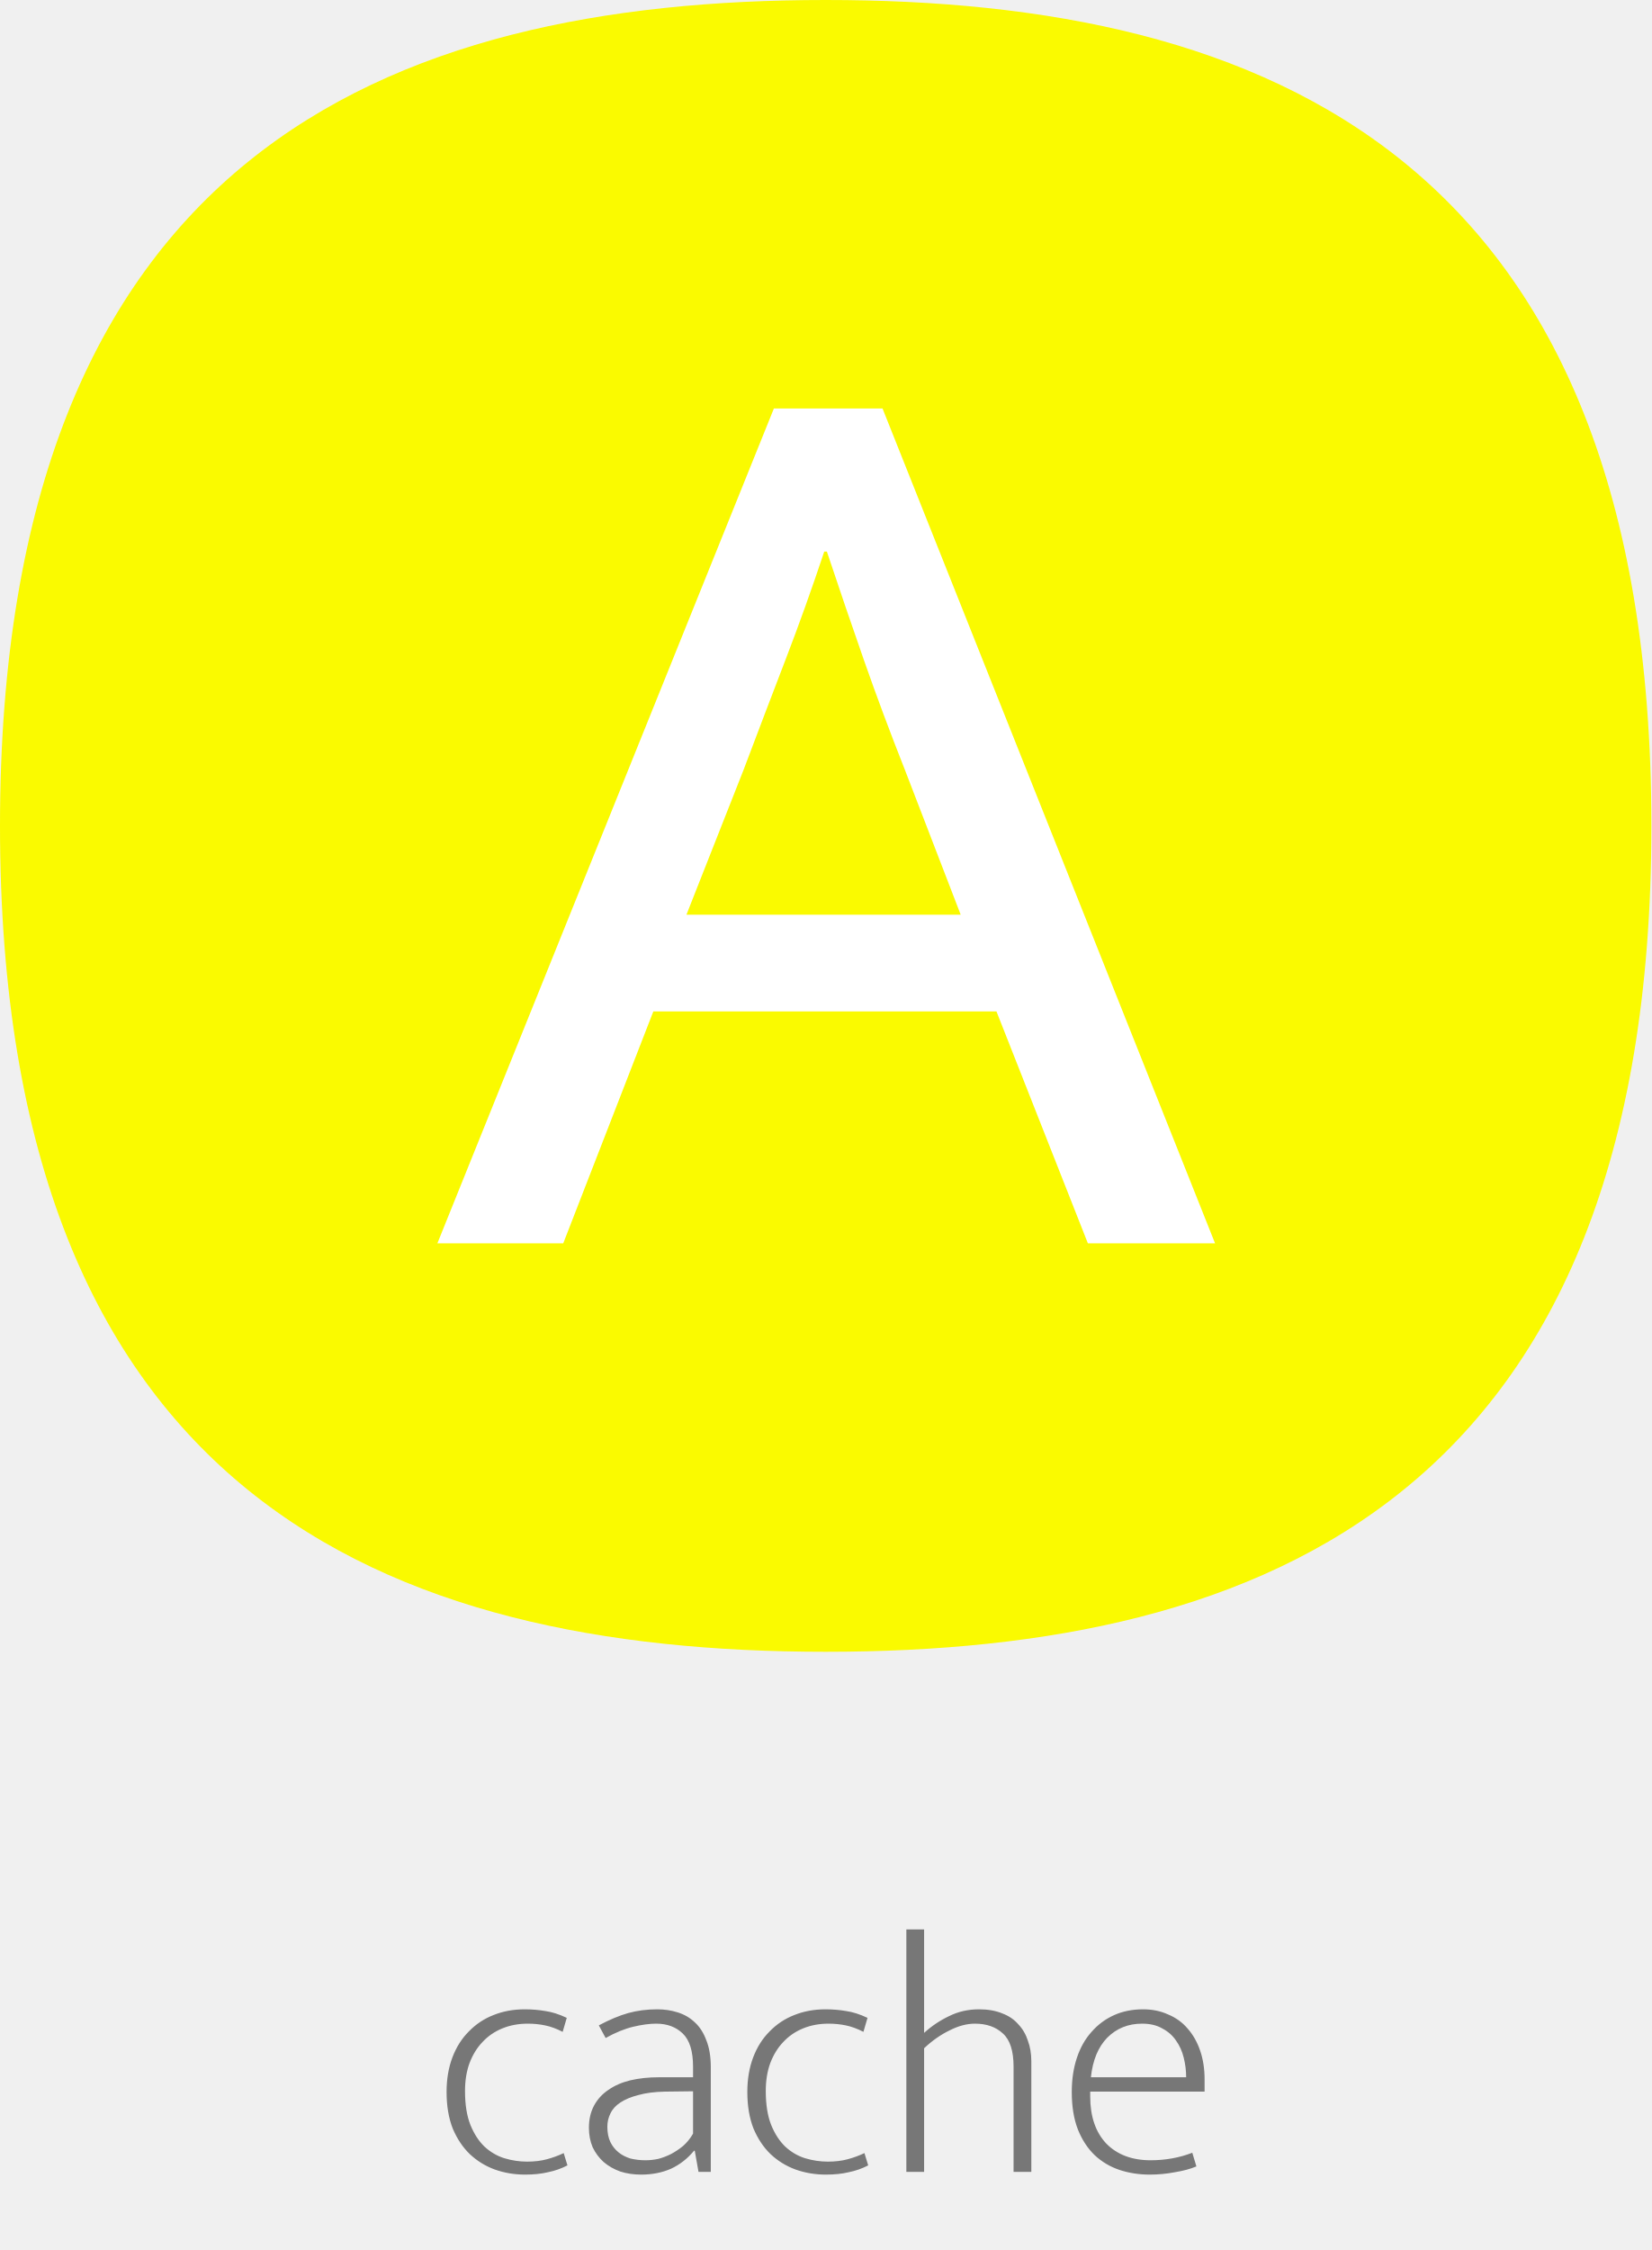
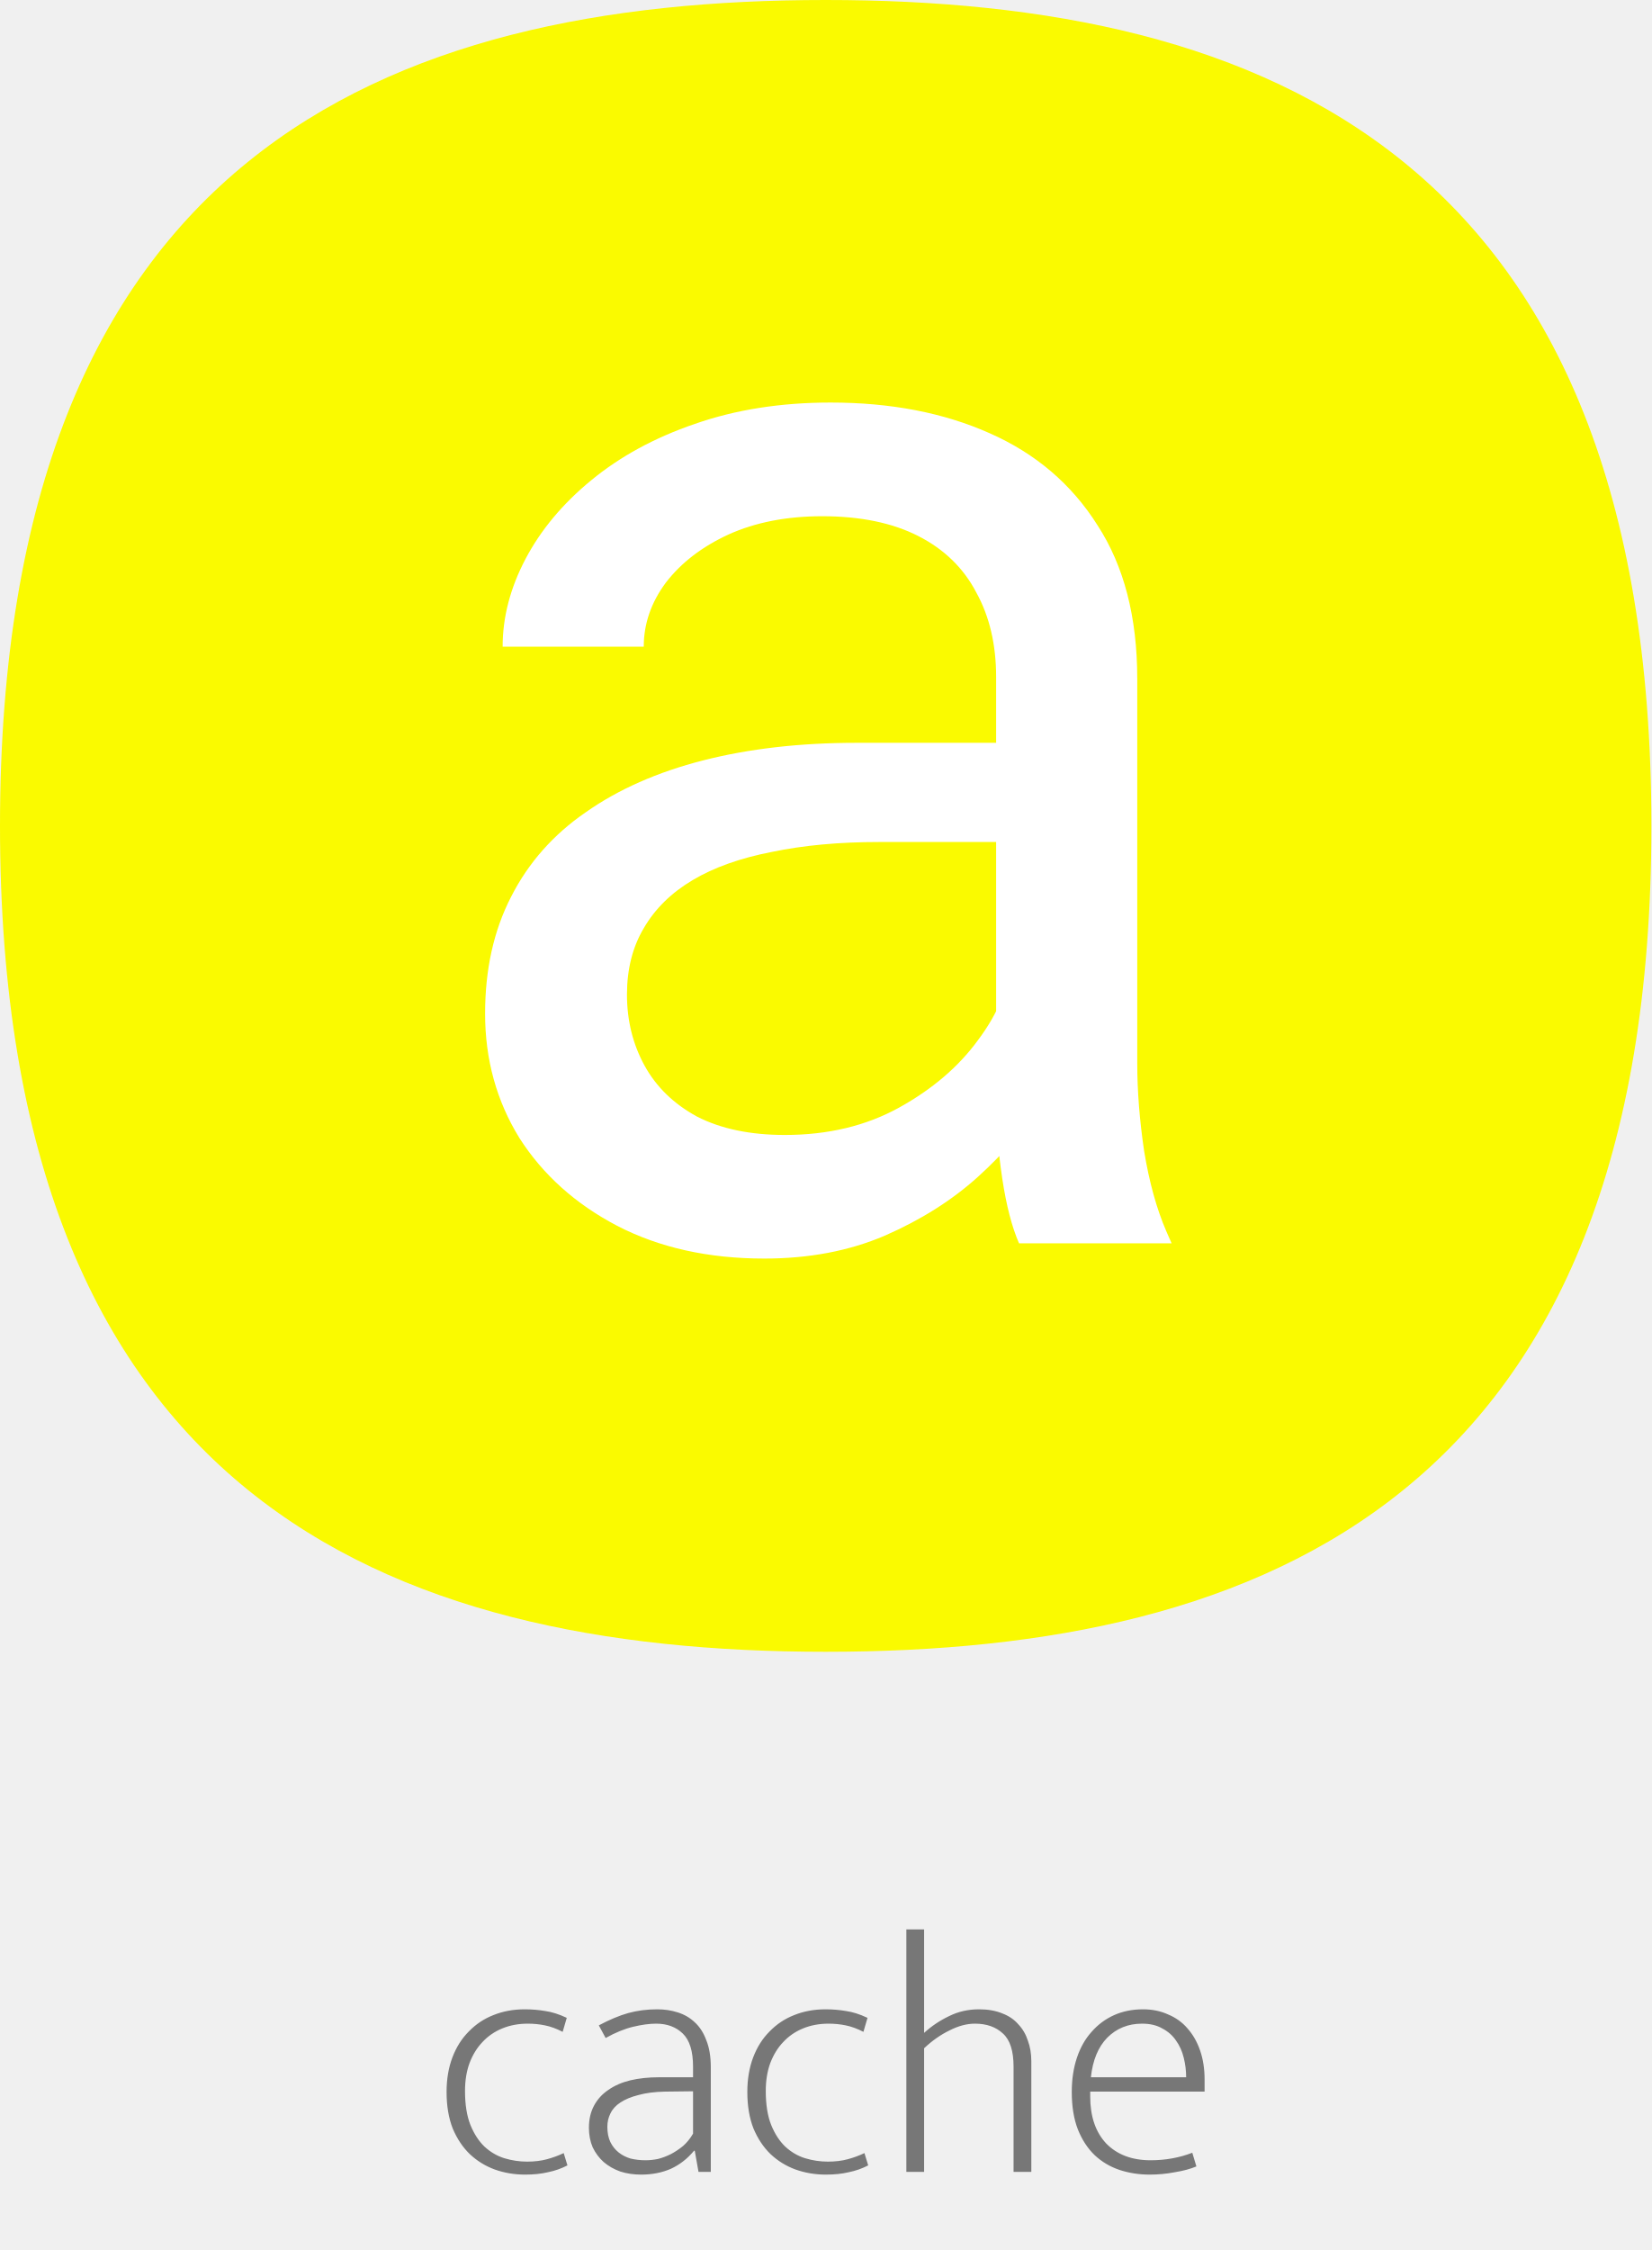
<svg xmlns="http://www.w3.org/2000/svg" height="140" viewBox="0 0 740 1008" fill="none">
  <path d="M236.222 968.41C239.486 968.41 242.444 968.053 245.096 967.339C247.748 966.625 250.247 965.707 252.593 964.585L254.276 970.093C251.522 971.521 248.615 972.541 245.555 973.153C242.597 973.867 239.18 974.224 235.304 974.224C230.51 974.224 225.971 973.459 221.687 971.929C217.505 970.399 213.782 968.104 210.518 965.044C207.356 961.984 204.806 958.159 202.868 953.569C201.032 948.877 200.114 943.42 200.114 937.198C200.114 931.486 200.981 926.335 202.715 921.745C204.449 917.155 206.897 913.279 210.059 910.117C213.221 906.853 216.893 904.405 221.075 902.773C225.359 901.039 230.051 900.172 235.151 900.172C238.313 900.172 241.373 900.427 244.331 900.937C247.289 901.345 250.502 902.365 253.97 903.997L252.134 910.27C249.38 908.842 246.728 907.873 244.178 907.363C241.73 906.853 239.18 906.598 236.528 906.598C232.346 906.598 228.521 907.312 225.053 908.74C221.585 910.168 218.627 912.208 216.179 914.86C213.731 917.41 211.793 920.572 210.365 924.346C209.039 928.018 208.376 932.149 208.376 936.739C208.376 942.859 209.192 947.959 210.824 952.039C212.456 956.017 214.547 959.23 217.097 961.678C219.749 964.126 222.707 965.86 225.971 966.88C229.337 967.9 232.754 968.41 236.222 968.41ZM268.333 907.363C273.127 904.813 277.513 902.977 281.491 901.855C285.571 900.733 289.906 900.172 294.496 900.172C297.76 900.172 300.82 900.631 303.676 901.549C306.634 902.467 309.184 903.946 311.326 905.986C313.57 908.026 315.304 910.729 316.528 914.095C317.854 917.359 318.517 921.388 318.517 926.182V973H313.009L311.326 963.514H311.02C308.062 967.084 304.594 969.787 300.616 971.623C296.638 973.357 292.201 974.224 287.305 974.224C283.939 974.224 280.828 973.765 277.972 972.847C275.116 971.827 272.617 970.399 270.475 968.563C268.435 966.727 266.803 964.534 265.579 961.984C264.457 959.332 263.896 956.425 263.896 953.263C263.896 949.489 264.661 946.174 266.191 943.318C267.721 940.462 269.863 938.116 272.617 936.28C275.371 934.342 278.635 932.914 282.409 931.996C286.285 931.078 290.569 930.619 295.261 930.619H310.561V925.876C310.561 918.94 309.031 913.993 305.971 911.035C302.911 908.077 298.933 906.598 294.037 906.598C291.079 906.598 287.662 907.057 283.786 907.975C279.91 908.893 275.779 910.576 271.393 913.024L268.333 907.363ZM310.561 936.892L297.862 937.045C293.272 937.147 289.345 937.657 286.081 938.575C282.817 939.391 280.114 940.513 277.972 941.941C275.932 943.267 274.453 944.899 273.535 946.837C272.617 948.673 272.158 950.662 272.158 952.804C272.158 955.456 272.617 957.751 273.535 959.689C274.453 961.525 275.677 963.055 277.207 964.279C278.737 965.503 280.522 966.421 282.562 967.033C284.704 967.543 286.948 967.798 289.294 967.798C291.13 967.798 293.017 967.594 294.955 967.186C296.893 966.676 298.78 965.962 300.616 965.044C302.554 964.024 304.39 962.8 306.124 961.372C307.858 959.842 309.337 958.006 310.561 955.864V936.892ZM370.993 968.41C374.257 968.41 377.215 968.053 379.867 967.339C382.519 966.625 385.018 965.707 387.364 964.585L389.047 970.093C386.293 971.521 383.386 972.541 380.326 973.153C377.368 973.867 373.951 974.224 370.075 974.224C365.281 974.224 360.742 973.459 356.458 971.929C352.276 970.399 348.553 968.104 345.289 965.044C342.127 961.984 339.577 958.159 337.639 953.569C335.803 948.877 334.885 943.42 334.885 937.198C334.885 931.486 335.752 926.335 337.486 921.745C339.22 917.155 341.668 913.279 344.83 910.117C347.992 906.853 351.664 904.405 355.846 902.773C360.13 901.039 364.822 900.172 369.922 900.172C373.084 900.172 376.144 900.427 379.102 900.937C382.06 901.345 385.273 902.365 388.741 903.997L386.905 910.27C384.151 908.842 381.499 907.873 378.949 907.363C376.501 906.853 373.951 906.598 371.299 906.598C367.117 906.598 363.292 907.312 359.824 908.74C356.356 910.168 353.398 912.208 350.95 914.86C348.502 917.41 346.564 920.572 345.136 924.346C343.81 928.018 343.147 932.149 343.147 936.739C343.147 942.859 343.963 947.959 345.595 952.039C347.227 956.017 349.318 959.23 351.868 961.678C354.52 964.126 357.478 965.86 360.742 966.88C364.108 967.9 367.525 968.41 370.993 968.41ZM414.102 973H406.146V864.37H414.102V910.729C417.468 907.669 421.191 905.17 425.271 903.232C429.351 901.192 433.839 900.172 438.735 900.172C442.713 900.172 446.181 900.784 449.139 902.008C452.097 903.13 454.494 904.762 456.33 906.904C458.268 908.944 459.696 911.392 460.614 914.248C461.634 917.002 462.144 920.062 462.144 923.428V973H454.188V925.876C454.188 918.838 452.607 913.891 449.445 911.035C446.283 908.077 442.101 906.598 436.899 906.598C433.227 906.598 429.402 907.618 425.424 909.658C421.446 911.596 417.672 914.248 414.102 917.614V973ZM539.786 937.045H488.531V939.187C488.531 948.163 490.928 955.201 495.722 960.301C500.618 965.299 507.248 967.798 515.612 967.798C522.242 967.798 528.464 966.676 534.278 964.432L536.114 970.552C533.462 971.674 530.249 972.541 526.475 973.153C522.803 973.867 519.029 974.224 515.153 974.224C510.359 974.224 505.82 973.51 501.536 972.082C497.354 970.654 493.682 968.461 490.52 965.503C487.358 962.443 484.859 958.618 483.023 954.028C481.187 949.336 480.269 943.726 480.269 937.198C480.269 931.588 481.034 926.488 482.564 921.898C484.094 917.308 486.287 913.432 489.143 910.27C491.999 907.006 495.365 904.507 499.241 902.773C503.117 901.039 507.452 900.172 512.246 900.172C516.326 900.172 520.049 900.937 523.415 902.467C526.883 903.895 529.79 905.986 532.136 908.74C534.584 911.494 536.471 914.809 537.797 918.685C539.123 922.561 539.786 926.845 539.786 931.537V937.045ZM531.524 930.619C531.524 927.661 531.167 924.754 530.453 921.898C529.739 918.94 528.566 916.339 526.934 914.095C525.404 911.851 523.364 910.066 520.814 908.74C518.366 907.312 515.357 906.598 511.787 906.598C505.565 906.598 500.363 908.689 496.181 912.871C492.101 917.053 489.653 922.969 488.837 930.619H531.524Z" fill="#777" />
  <path d="M0 370C0 70 173 0 370 0C567 0 740 70 740 370C740 670 567 740 370 740C173 740 0 670 0 370Z" fill="#FAFA00" />
-   <path d="M346.787 183H395.467L544.473 557H487.483L446.521 453.111H292.765L252.397 557H196L346.787 183ZM307.606 409.775H430.492L405.559 345.067C398.831 328.049 392.696 311.624 387.156 295.794C381.615 279.963 376.074 263.737 370.533 247.114H369.346C363.805 263.737 358.067 279.765 352.13 295.2C346.194 310.635 339.861 327.257 333.133 345.067L307.606 409.775Z" fill="white" />
+   <path d="M446.379 493.768V303.387C446.379 288.803 443.417 276.157 437.492 265.447C431.796 254.51 423.137 246.079 411.516 240.154C399.895 234.23 385.539 231.268 368.449 231.268C352.499 231.268 338.485 234.002 326.408 239.471C314.559 244.939 305.217 252.117 298.381 261.004C291.773 269.891 288.469 279.461 288.469 289.715H225.236C225.236 276.499 228.654 263.396 235.49 250.408C242.326 237.42 252.124 225.685 264.885 215.203C277.873 204.493 293.368 196.062 311.369 189.91C329.598 183.53 349.878 180.34 372.209 180.34C399.097 180.34 422.795 184.897 443.303 194.012C464.038 203.126 480.217 216.912 491.838 235.369C503.687 253.598 509.611 276.499 509.611 304.07V476.336C509.611 488.641 510.637 501.743 512.688 515.643C514.966 529.542 518.27 541.505 522.6 551.531L525 557H456.633C453.443 549.708 450.936 540.024 449.113 527.947C447.29 515.643 446.379 504.249 446.379 493.768ZM457.316 332.781L458 377.215H394.084C376.083 377.215 360.018 378.696 345.891 381.658C331.763 384.393 319.914 388.608 310.344 394.305C300.773 400.001 293.482 407.179 288.469 415.838C283.456 424.269 280.949 434.181 280.949 445.574C280.949 457.195 283.57 467.791 288.811 477.361C294.051 486.932 301.913 494.565 312.395 500.262C323.104 505.73 336.206 508.465 351.701 508.465C371.07 508.465 388.16 504.363 402.971 496.16C417.782 487.957 429.517 477.931 438.176 466.082C447.062 454.233 451.848 442.726 452.531 431.561L479.533 461.98C477.938 471.551 473.609 482.146 466.545 493.768C459.481 505.389 450.025 516.554 438.176 527.264C426.555 537.745 412.655 546.518 396.477 553.582C380.526 560.418 362.525 563.836 342.473 563.836C317.408 563.836 295.419 558.937 276.506 549.139C257.821 539.34 243.238 526.238 232.756 509.832C222.502 493.198 217.375 474.627 217.375 454.119C217.375 434.295 221.249 416.863 228.996 401.824C236.743 386.557 247.909 373.911 262.492 363.885C277.076 353.631 294.621 345.883 315.129 340.643C335.637 335.402 358.537 332.781 383.83 332.781H457.316Z" fill="white" />
</svg>
